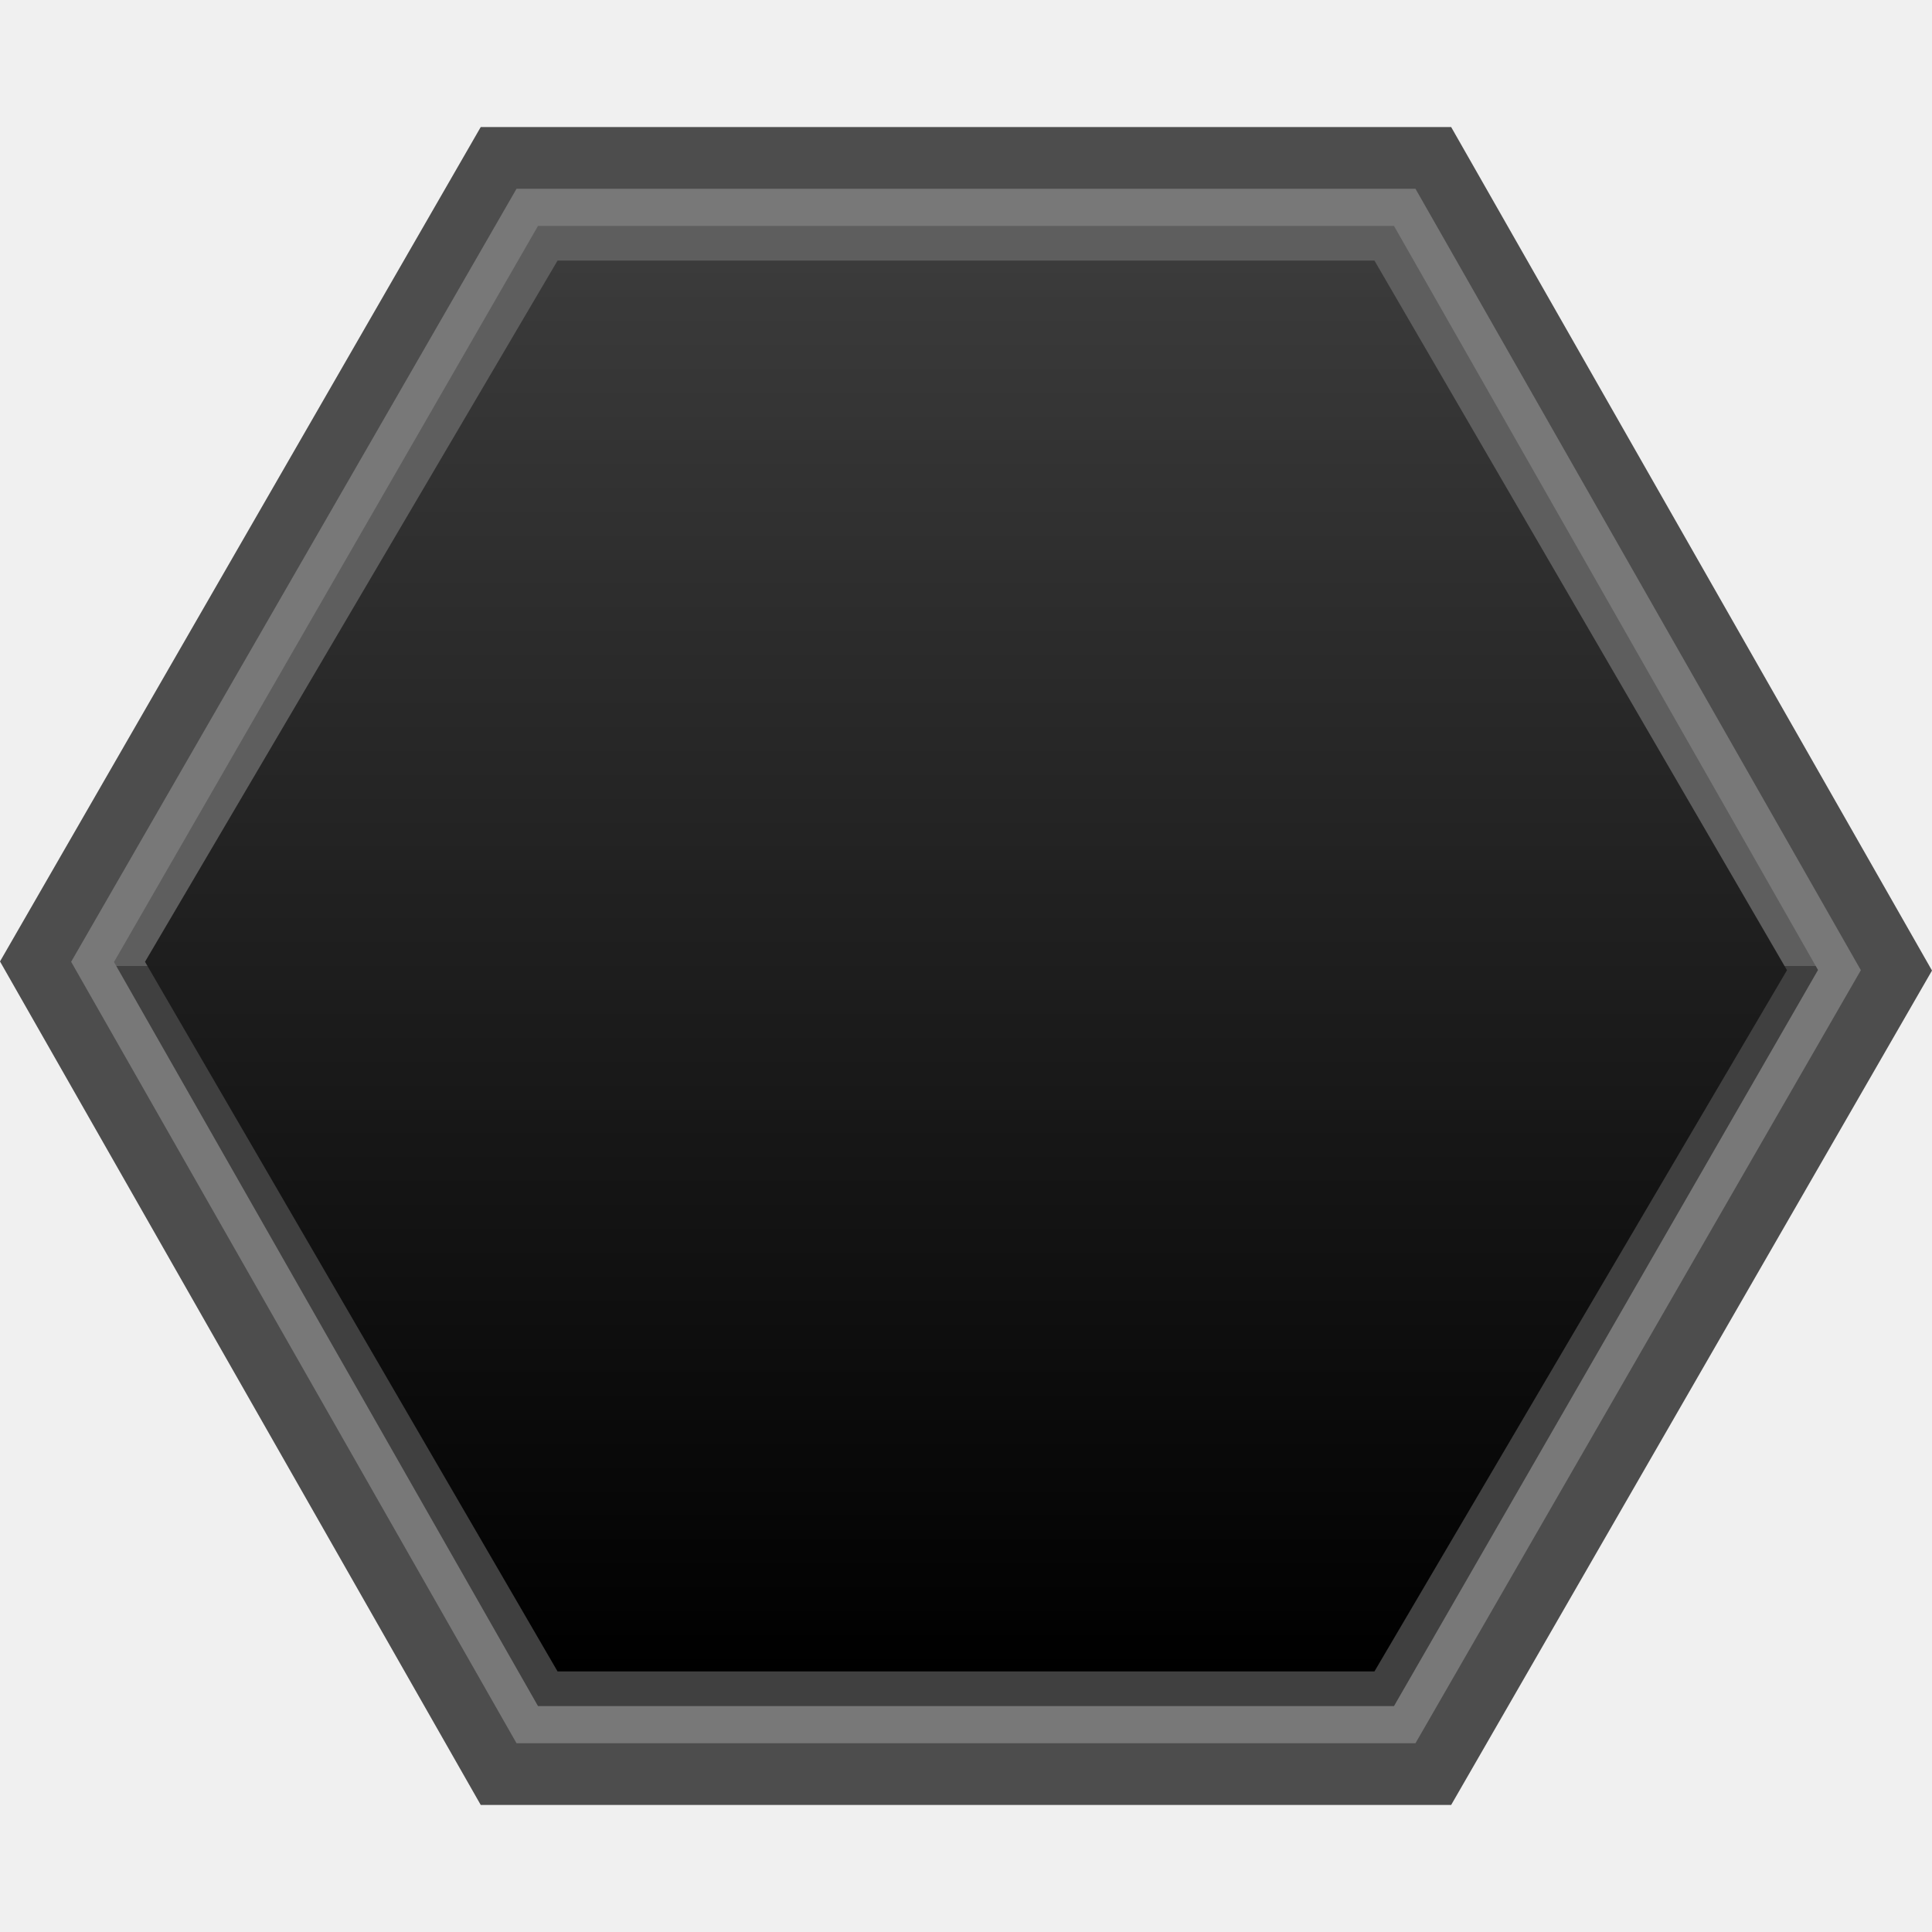
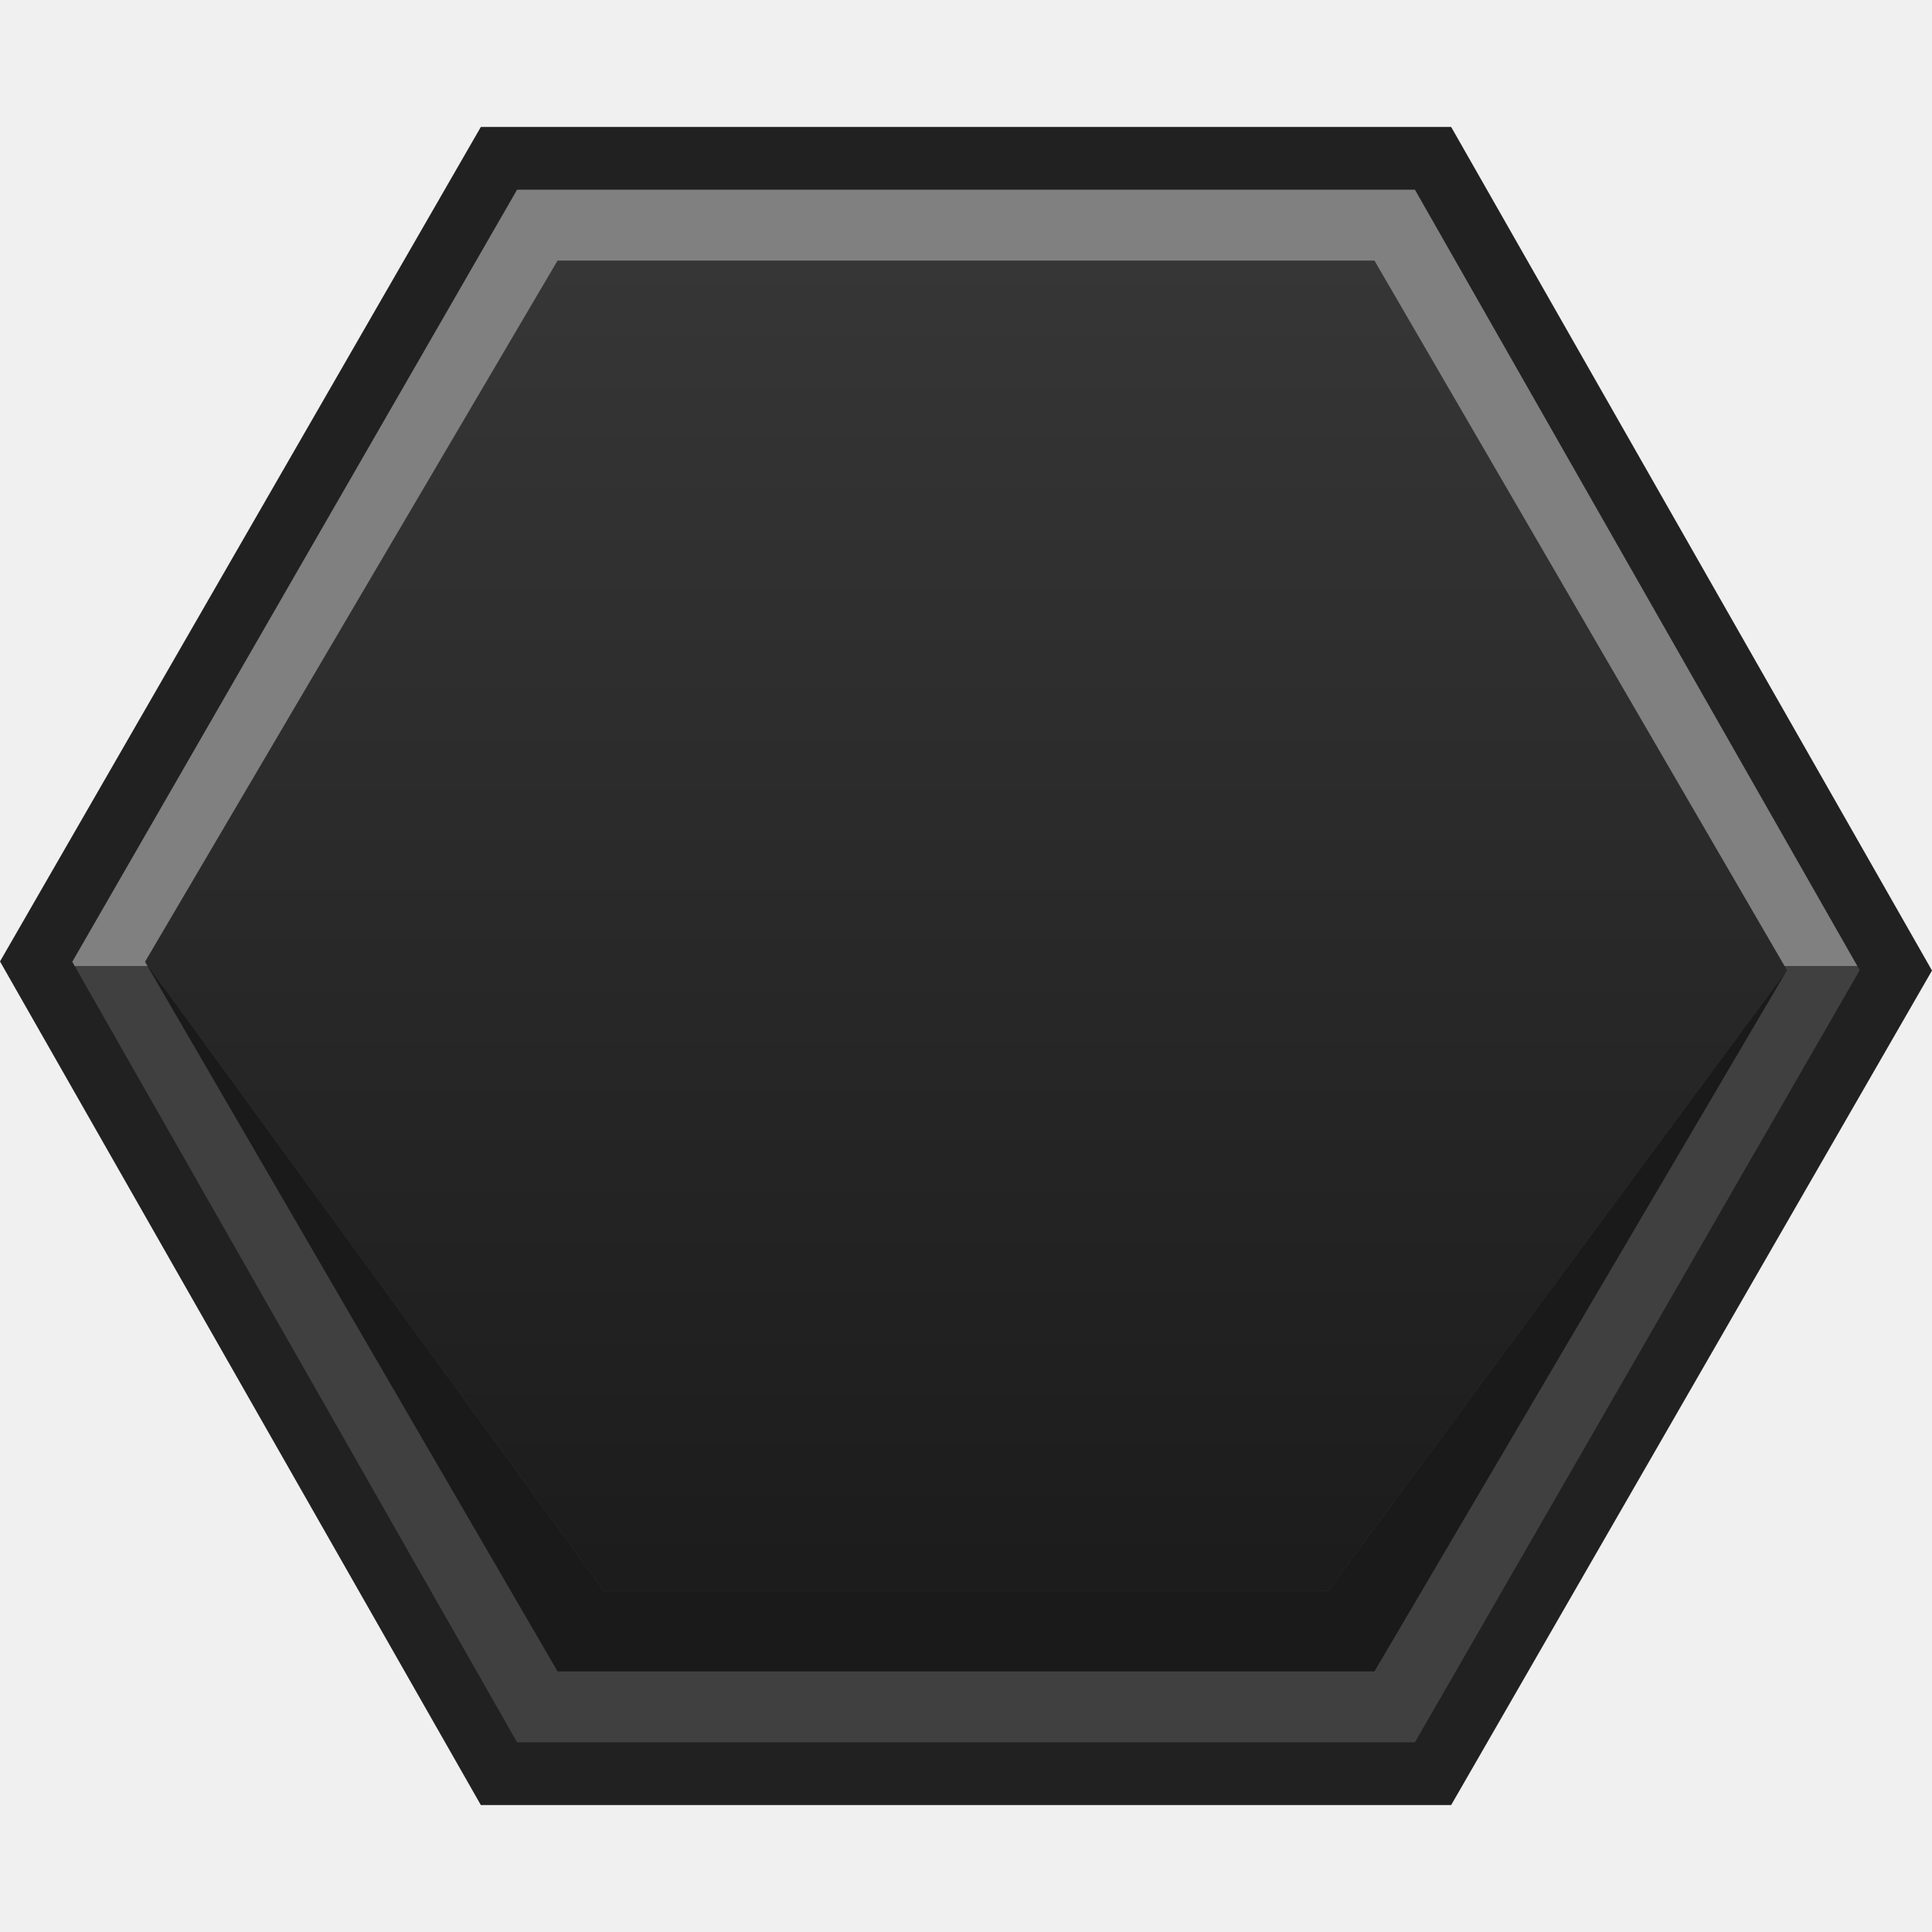
<svg xmlns="http://www.w3.org/2000/svg" id="Layer_1" width="17" height="17" version="1.1" viewBox="0 0 17 17">
  <defs>
-     <linearGradient id="linear-gradient" x1="-87.293" y1="10.8" x2="-99.707" y2="10.8" gradientTransform="translate(-2.3 -85) rotate(-90)" gradientUnits="userSpaceOnUse">
-       <stop offset="0" stop-color="#3b3b3b" />
-       <stop offset="1" stop-color="#000" />
+     <linearGradient id="linear-gradient" x1="-197.293" y1="7.2" x2="-209.707" y2="7.2" gradientTransform="translate(15.7 -195) rotate(-90) scale(1 -1)" gradientUnits="userSpaceOnUse">
+       <stop offset="0" stop-color="#363636" />
+       <stop offset="1" stop-color="#1a1a1a" />
    </linearGradient>
  </defs>
+   <polygon points="12.769 15.883 4.231 15.883 0 8.46 4.231 1.117 12.769 1.117 17 8.54 12.769 15.883" fill="#212121" />
+   <polygon points="12.45 1.669 4.55 1.669 .636 8.463 .657 8.5 16.343 8.5 12.45 1.669" fill="gray" />
+   <polygon points=".657 8.5 4.55 15.331 12.45 15.331 16.364 8.537 16.343 8.5 .657 8.5" fill="#404040" />
+   <path d="M1.276,8.463" fill="#fff" stroke="#000" stroke-miterlimit="10" />
  <g>
-     <polygon points="4.23 1.118 0 8.46 4.23 15.882 8.5 15.882 8.5 1.118 4.23 1.118" fill="#4d4d4d" />
-     <polygon points="8.5 15.882 12.769 15.882 17 8.54 12.769 1.118 8.5 1.118 8.5 15.882" fill="#4d4d4d" />
+     <polygon points="11.685 14 15.724 8.537 12.094 2.293 4.906 2.293 1.276 8.463 5.315 14 11.685 14" fill="url(#linear-gradient)" />
+     <polygon points="11.685 14 5.315 14 1.276 8.463 4.906 14.707 12.094 14.707 15.724 8.537 11.685 14" fill="#1a1a1a" />
  </g>
-   <polygon points="12.455 15.339 4.545 15.339 .626 8.463 4.545 1.661 12.455 1.661 16.374 8.537 12.455 15.339" fill="#787878" />
-   <polygon points="12.266 1.988 4.734 1.988 1.003 8.465 1.023 8.5 15.977 8.5 12.266 1.988" fill="#5e5e5e" />
-   <polygon points="1.023 8.5 4.734 15.012 12.266 15.012 15.997 8.535 15.977 8.5 1.023 8.5" fill="#404040" />
-   <polygon points="12.094 14.707 4.906 14.707 1.276 8.463 4.906 2.293 12.094 2.293 15.724 8.537 12.094 14.707" fill="url(#linear-gradient)" />
</svg>
